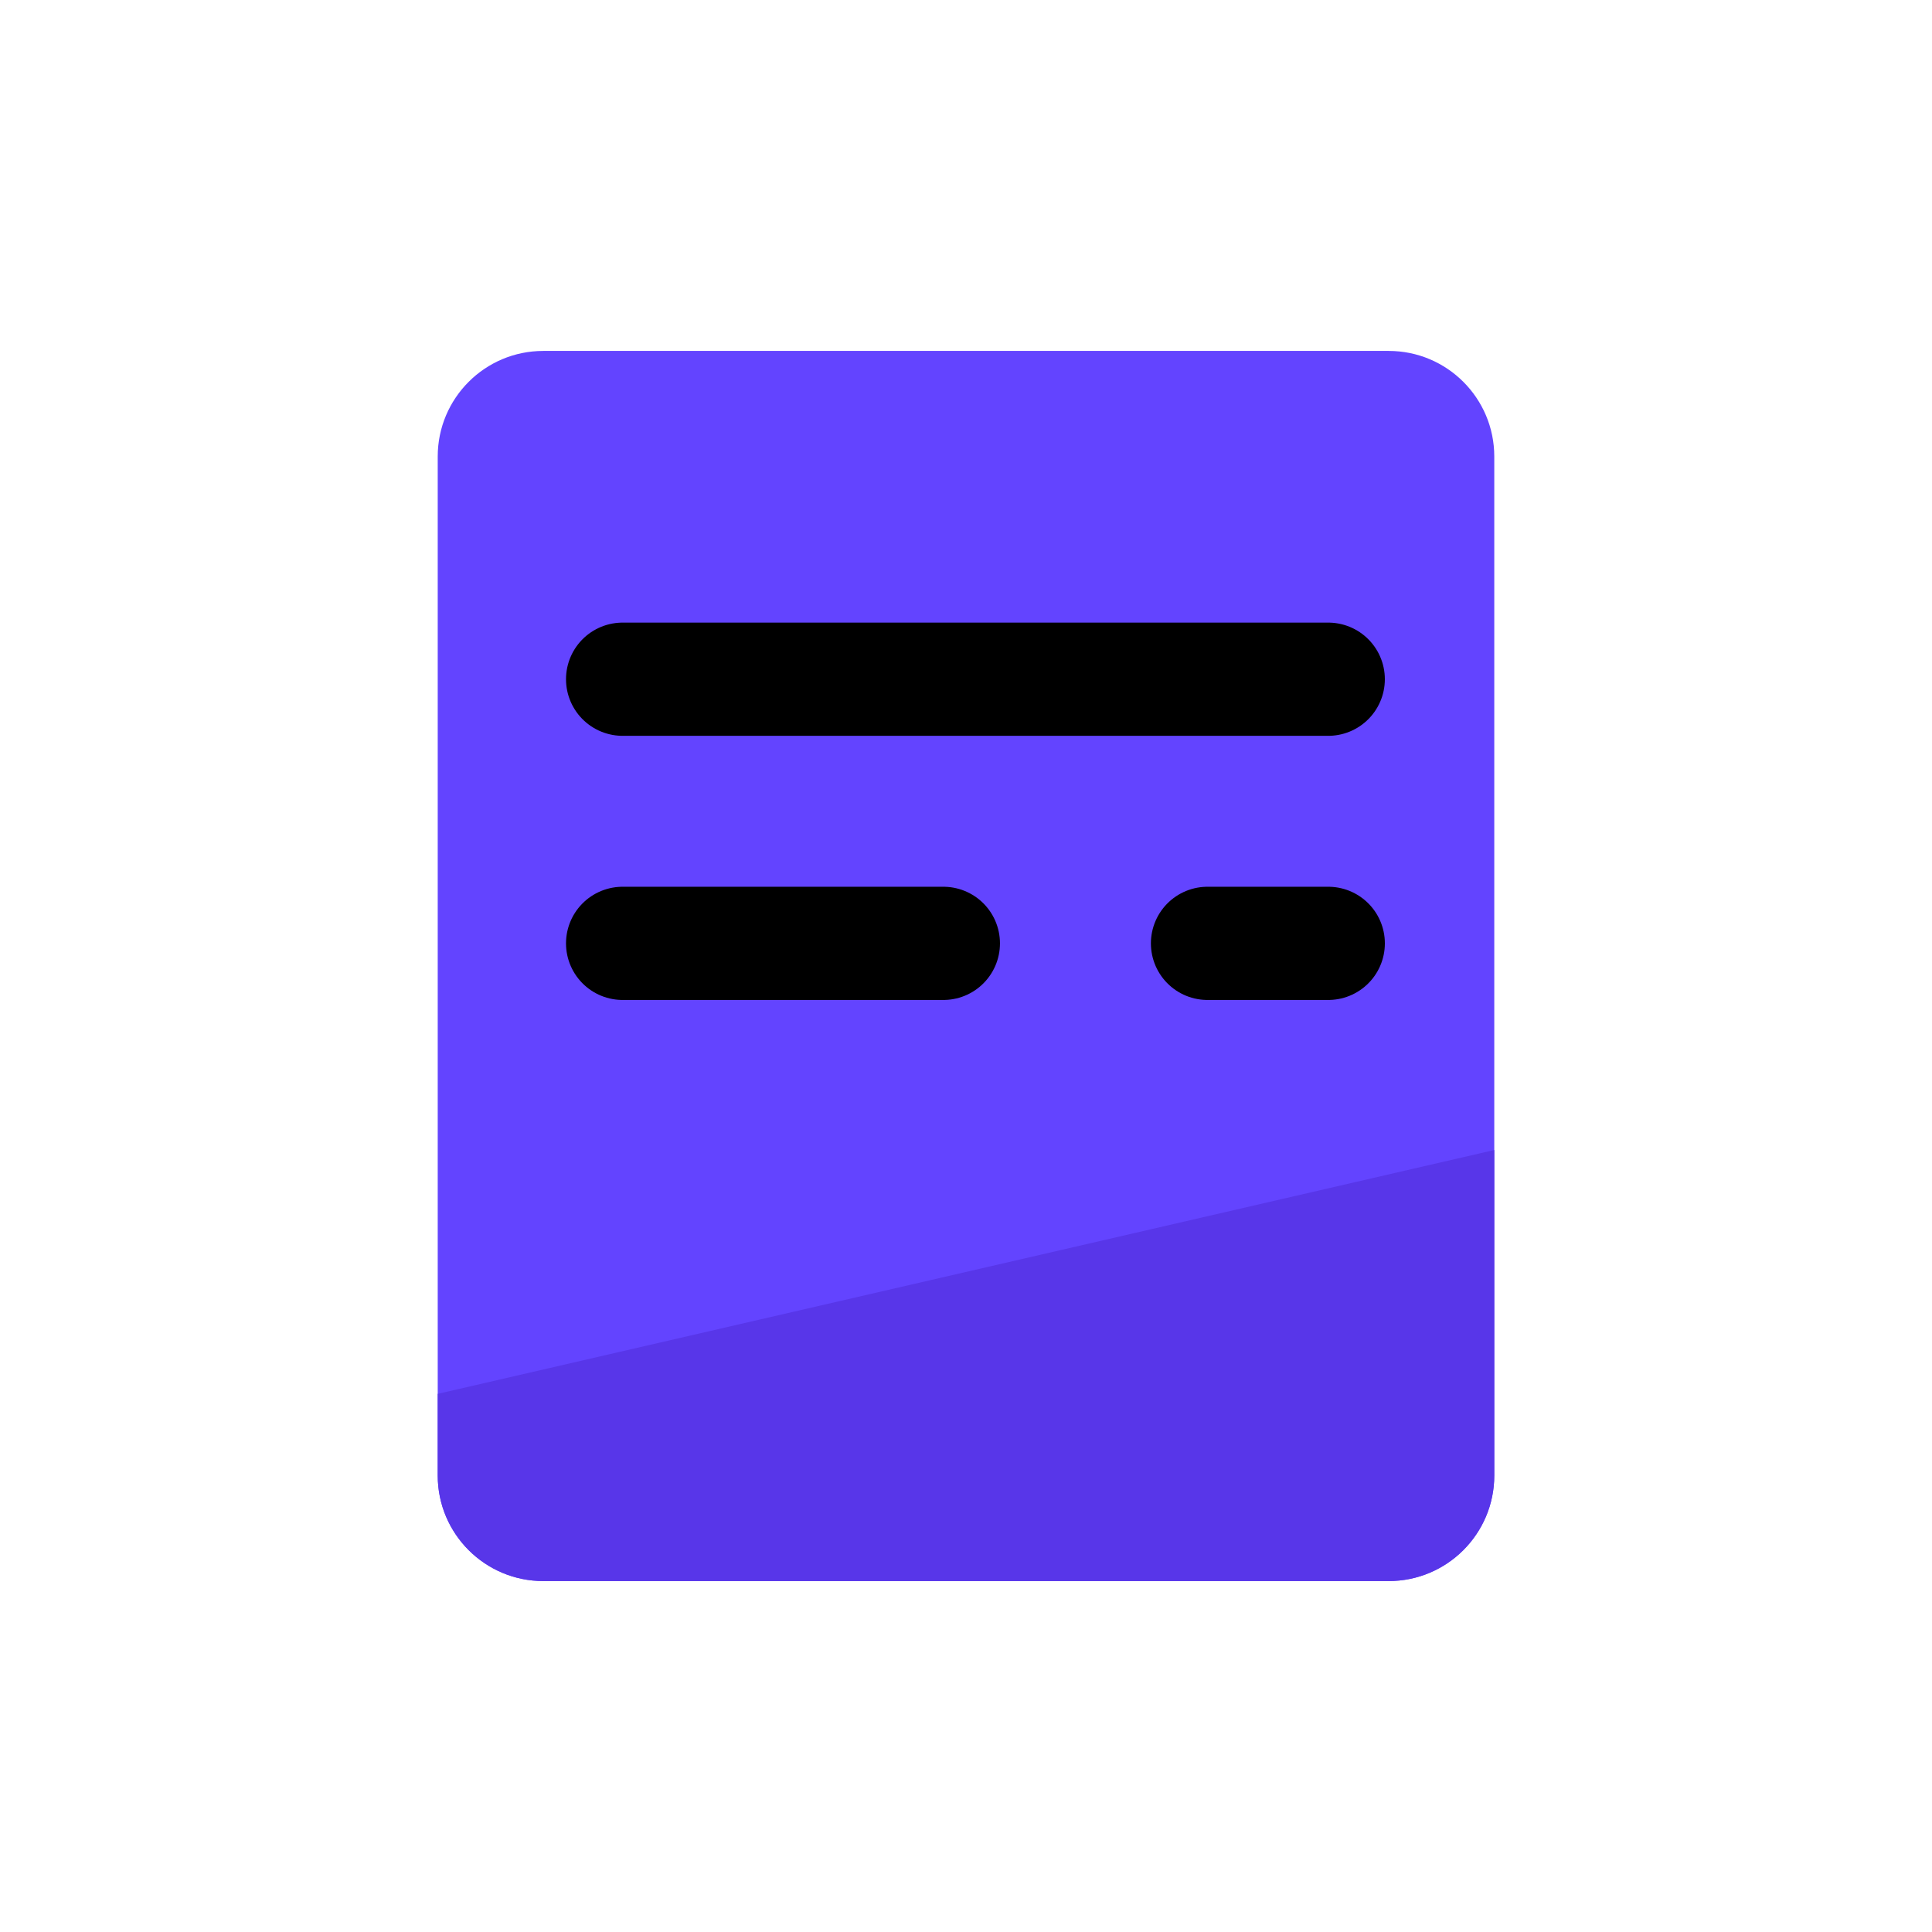
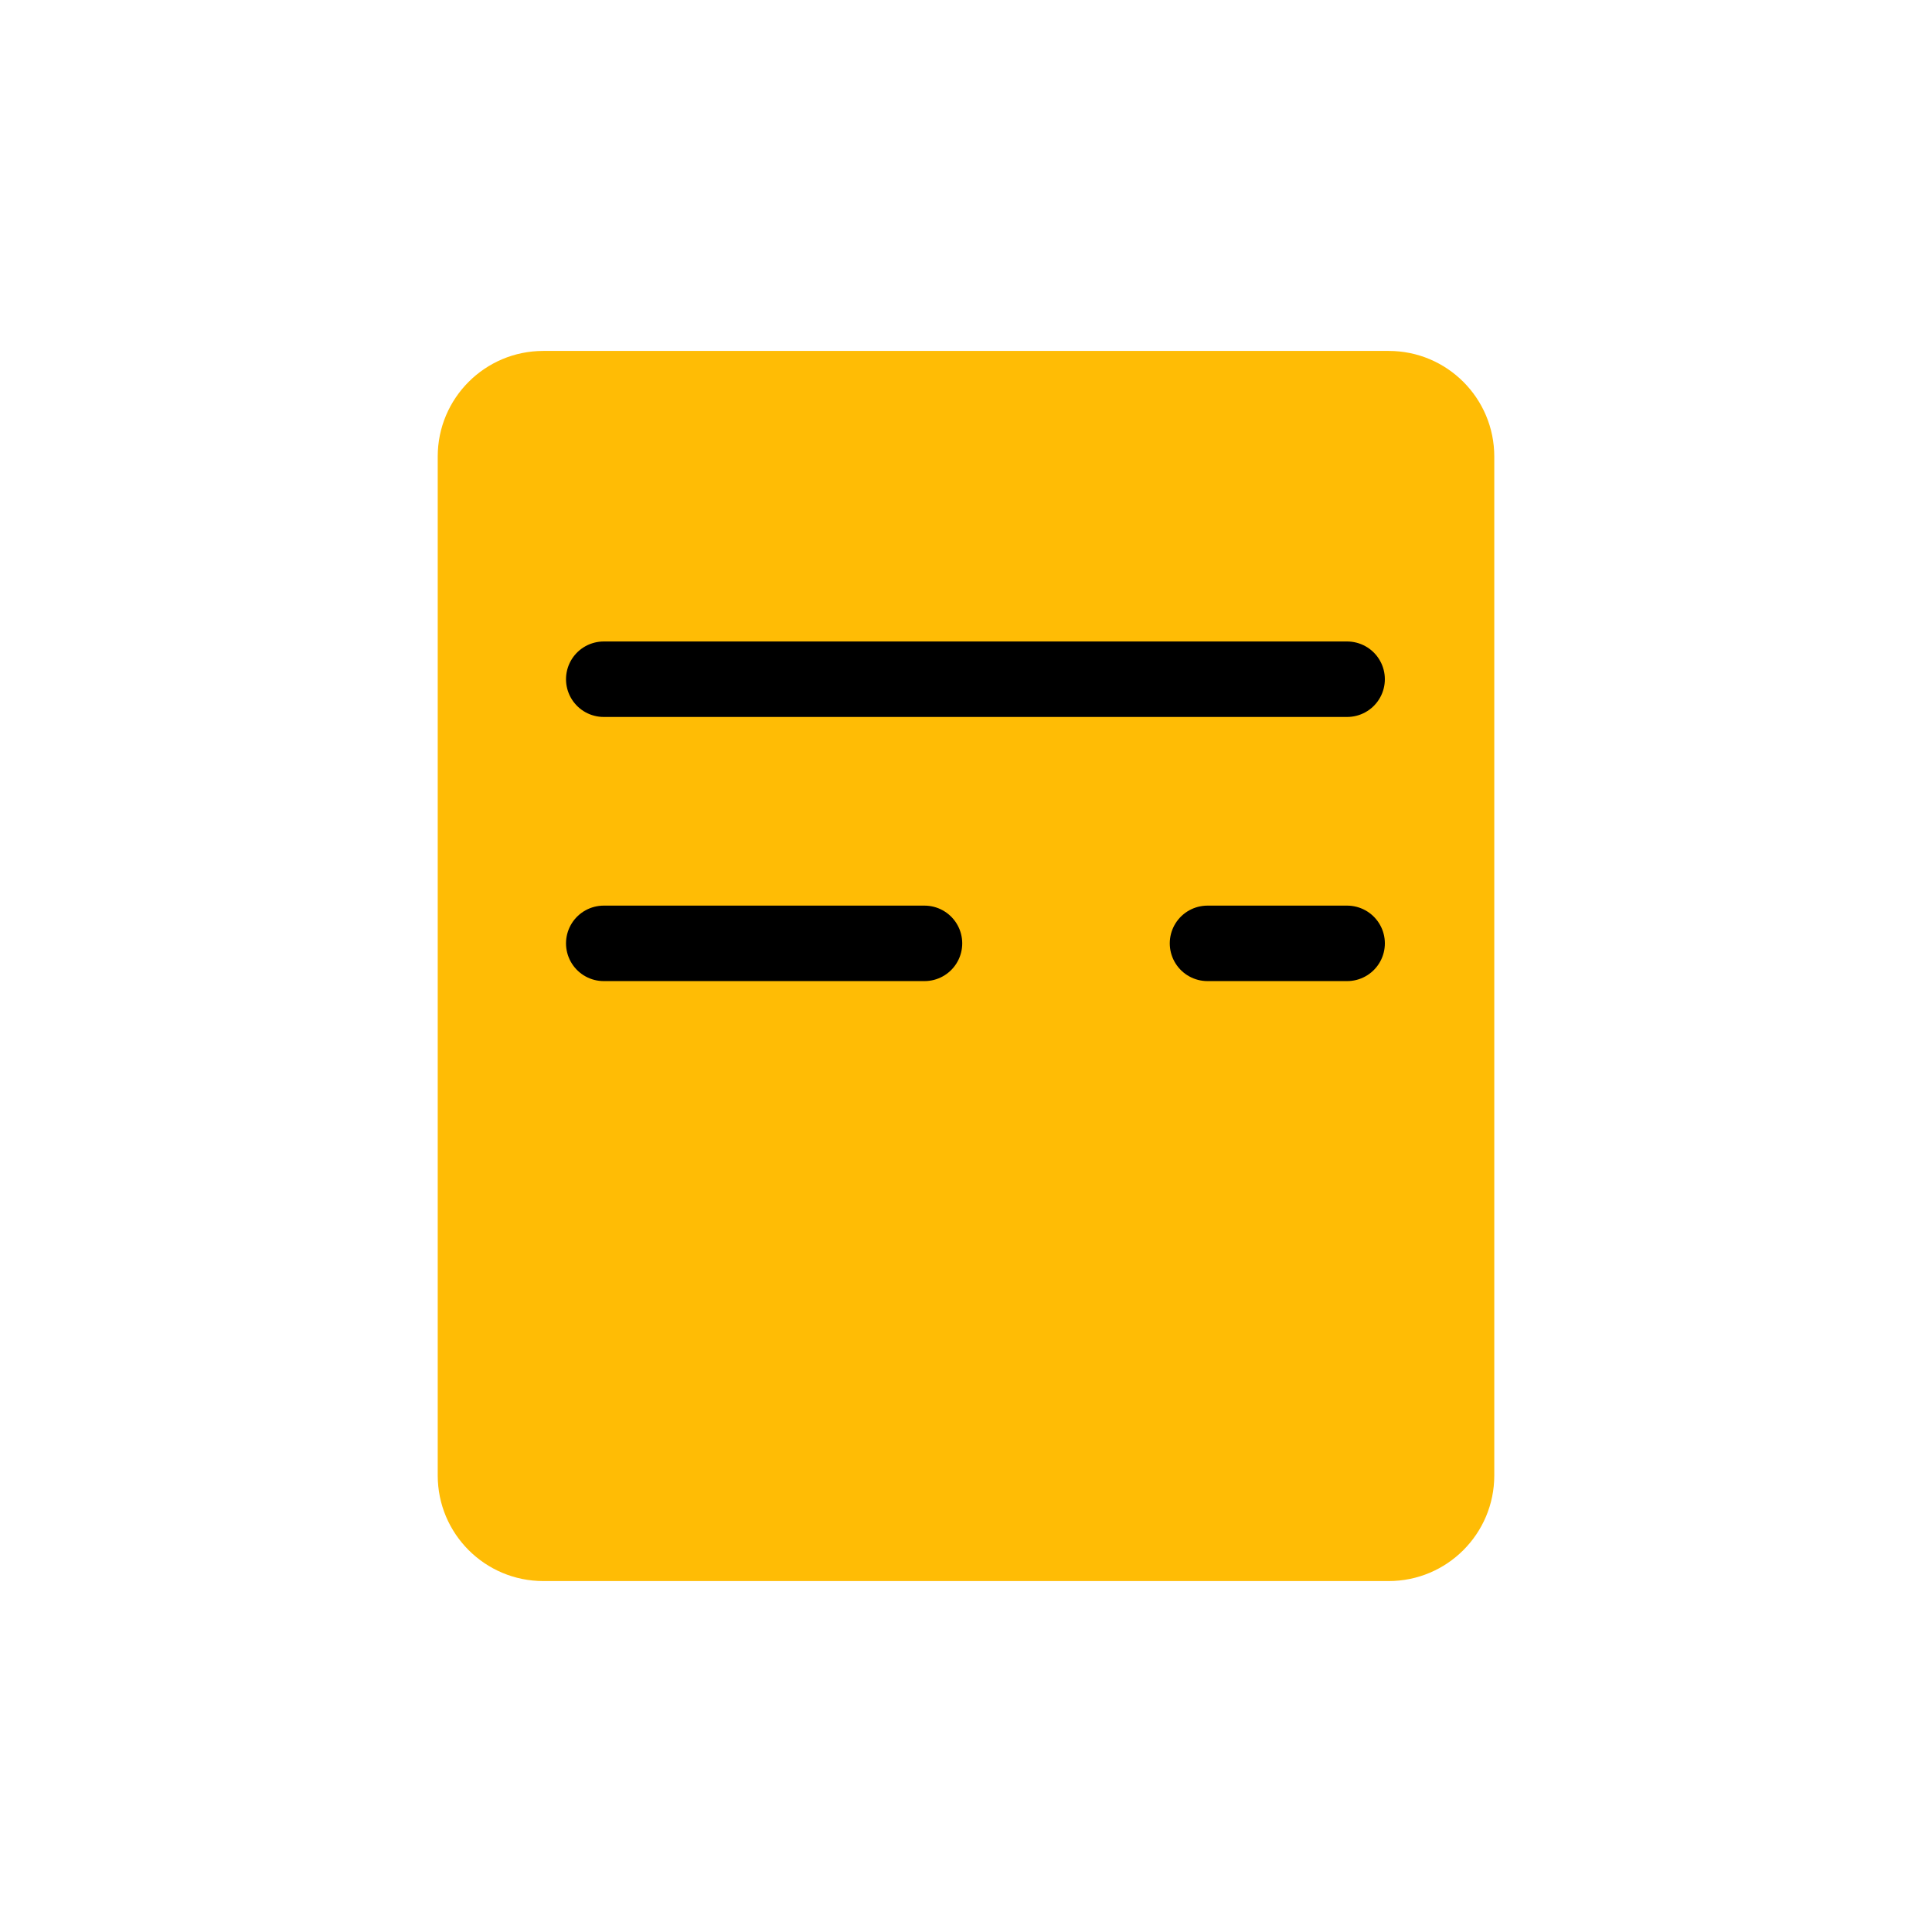
<svg xmlns="http://www.w3.org/2000/svg" width="512" height="512" viewBox="0 0 135.467 135.467" version="1.1" id="svg1">
  <defs id="defs1">
    <clipPath clipPathUnits="userSpaceOnUse" id="clipPath2">
      <path style="fill:#8f8f8f;fill-opacity:1;stroke:none;stroke-width:0.265px;stroke-linecap:butt;stroke-linejoin:miter;stroke-opacity:1" d="M 18.521,100.542 121.708,76.729 V 116.417 H 18.521 Z" id="path4" />
    </clipPath>
  </defs>
  <g id="layer1">
-     <rect style="fill:#6344ff;fill-opacity:1;stroke-width:0.266;stroke-linecap:round;paint-order:normal" id="rect2" width="74.083" height="86.254" x="30.692" y="24.606" ry="7.404" />
-     <rect style="fill:#5836e9;fill-opacity:1;stroke-width:0.266;stroke-linecap:round;paint-order:normal" id="rect2-1" width="74.083" height="86.254" x="30.692" y="24.606" ry="7.404" clip-path="url(#clipPath2)" />
-     <path style="fill:none;stroke:#000000;stroke-width:7.938;stroke-linecap:round;stroke-linejoin:miter;stroke-dasharray:none;stroke-opacity:1" d="M 43.656,47.625 H 93.133" id="path5" />
-     <path style="fill:none;stroke:#000000;stroke-width:7.938;stroke-linecap:round;stroke-linejoin:miter;stroke-dasharray:none;stroke-opacity:1" d="M 43.656,66.146 H 66.146" id="path5-5" />
-     <path style="fill:none;stroke:#000000;stroke-width:7.938;stroke-linecap:round;stroke-linejoin:miter;stroke-dasharray:none;stroke-opacity:1" d="m 84.667,66.146 h 8.467" id="path5-5-8" />
+     <rect style="fill:#ffbc05;fill-opacity:1;stroke-width:0.266;stroke-linecap:round;paint-order:normal" id="rect2" width="74.083" height="86.254" x="30.692" y="24.606" ry="7.404" />
+     <path style="fill:none;stroke:#000000;stroke-width:5.292;stroke-linecap:round;stroke-linejoin:miter;stroke-dasharray:none;stroke-opacity:1" d="M 42.333,47.625 H 94.456" id="path5" />
+     <path style="fill:none;stroke:#000000;stroke-width:5.292;stroke-linecap:round;stroke-linejoin:miter;stroke-dasharray:none;stroke-opacity:1" d="M 42.333,66.146 H 64.823" id="path5-5" />
+     <path style="fill:none;stroke:#000000;stroke-width:5.292;stroke-linecap:round;stroke-linejoin:miter;stroke-dasharray:none;stroke-opacity:1" d="m 84.667,66.146 h 9.79" id="path5-5-8" />
  </g>
  <g id="layer2" style="display:none">
    <ellipse style="fill:none;fill-opacity:1;stroke:#ff0000;stroke-width:0.42;stroke-linecap:round;stroke-dasharray:none;stroke-opacity:0.25" id="path1" cx="67.733" cy="67.733" rx="53.977" ry="53.977" />
  </g>
</svg>
